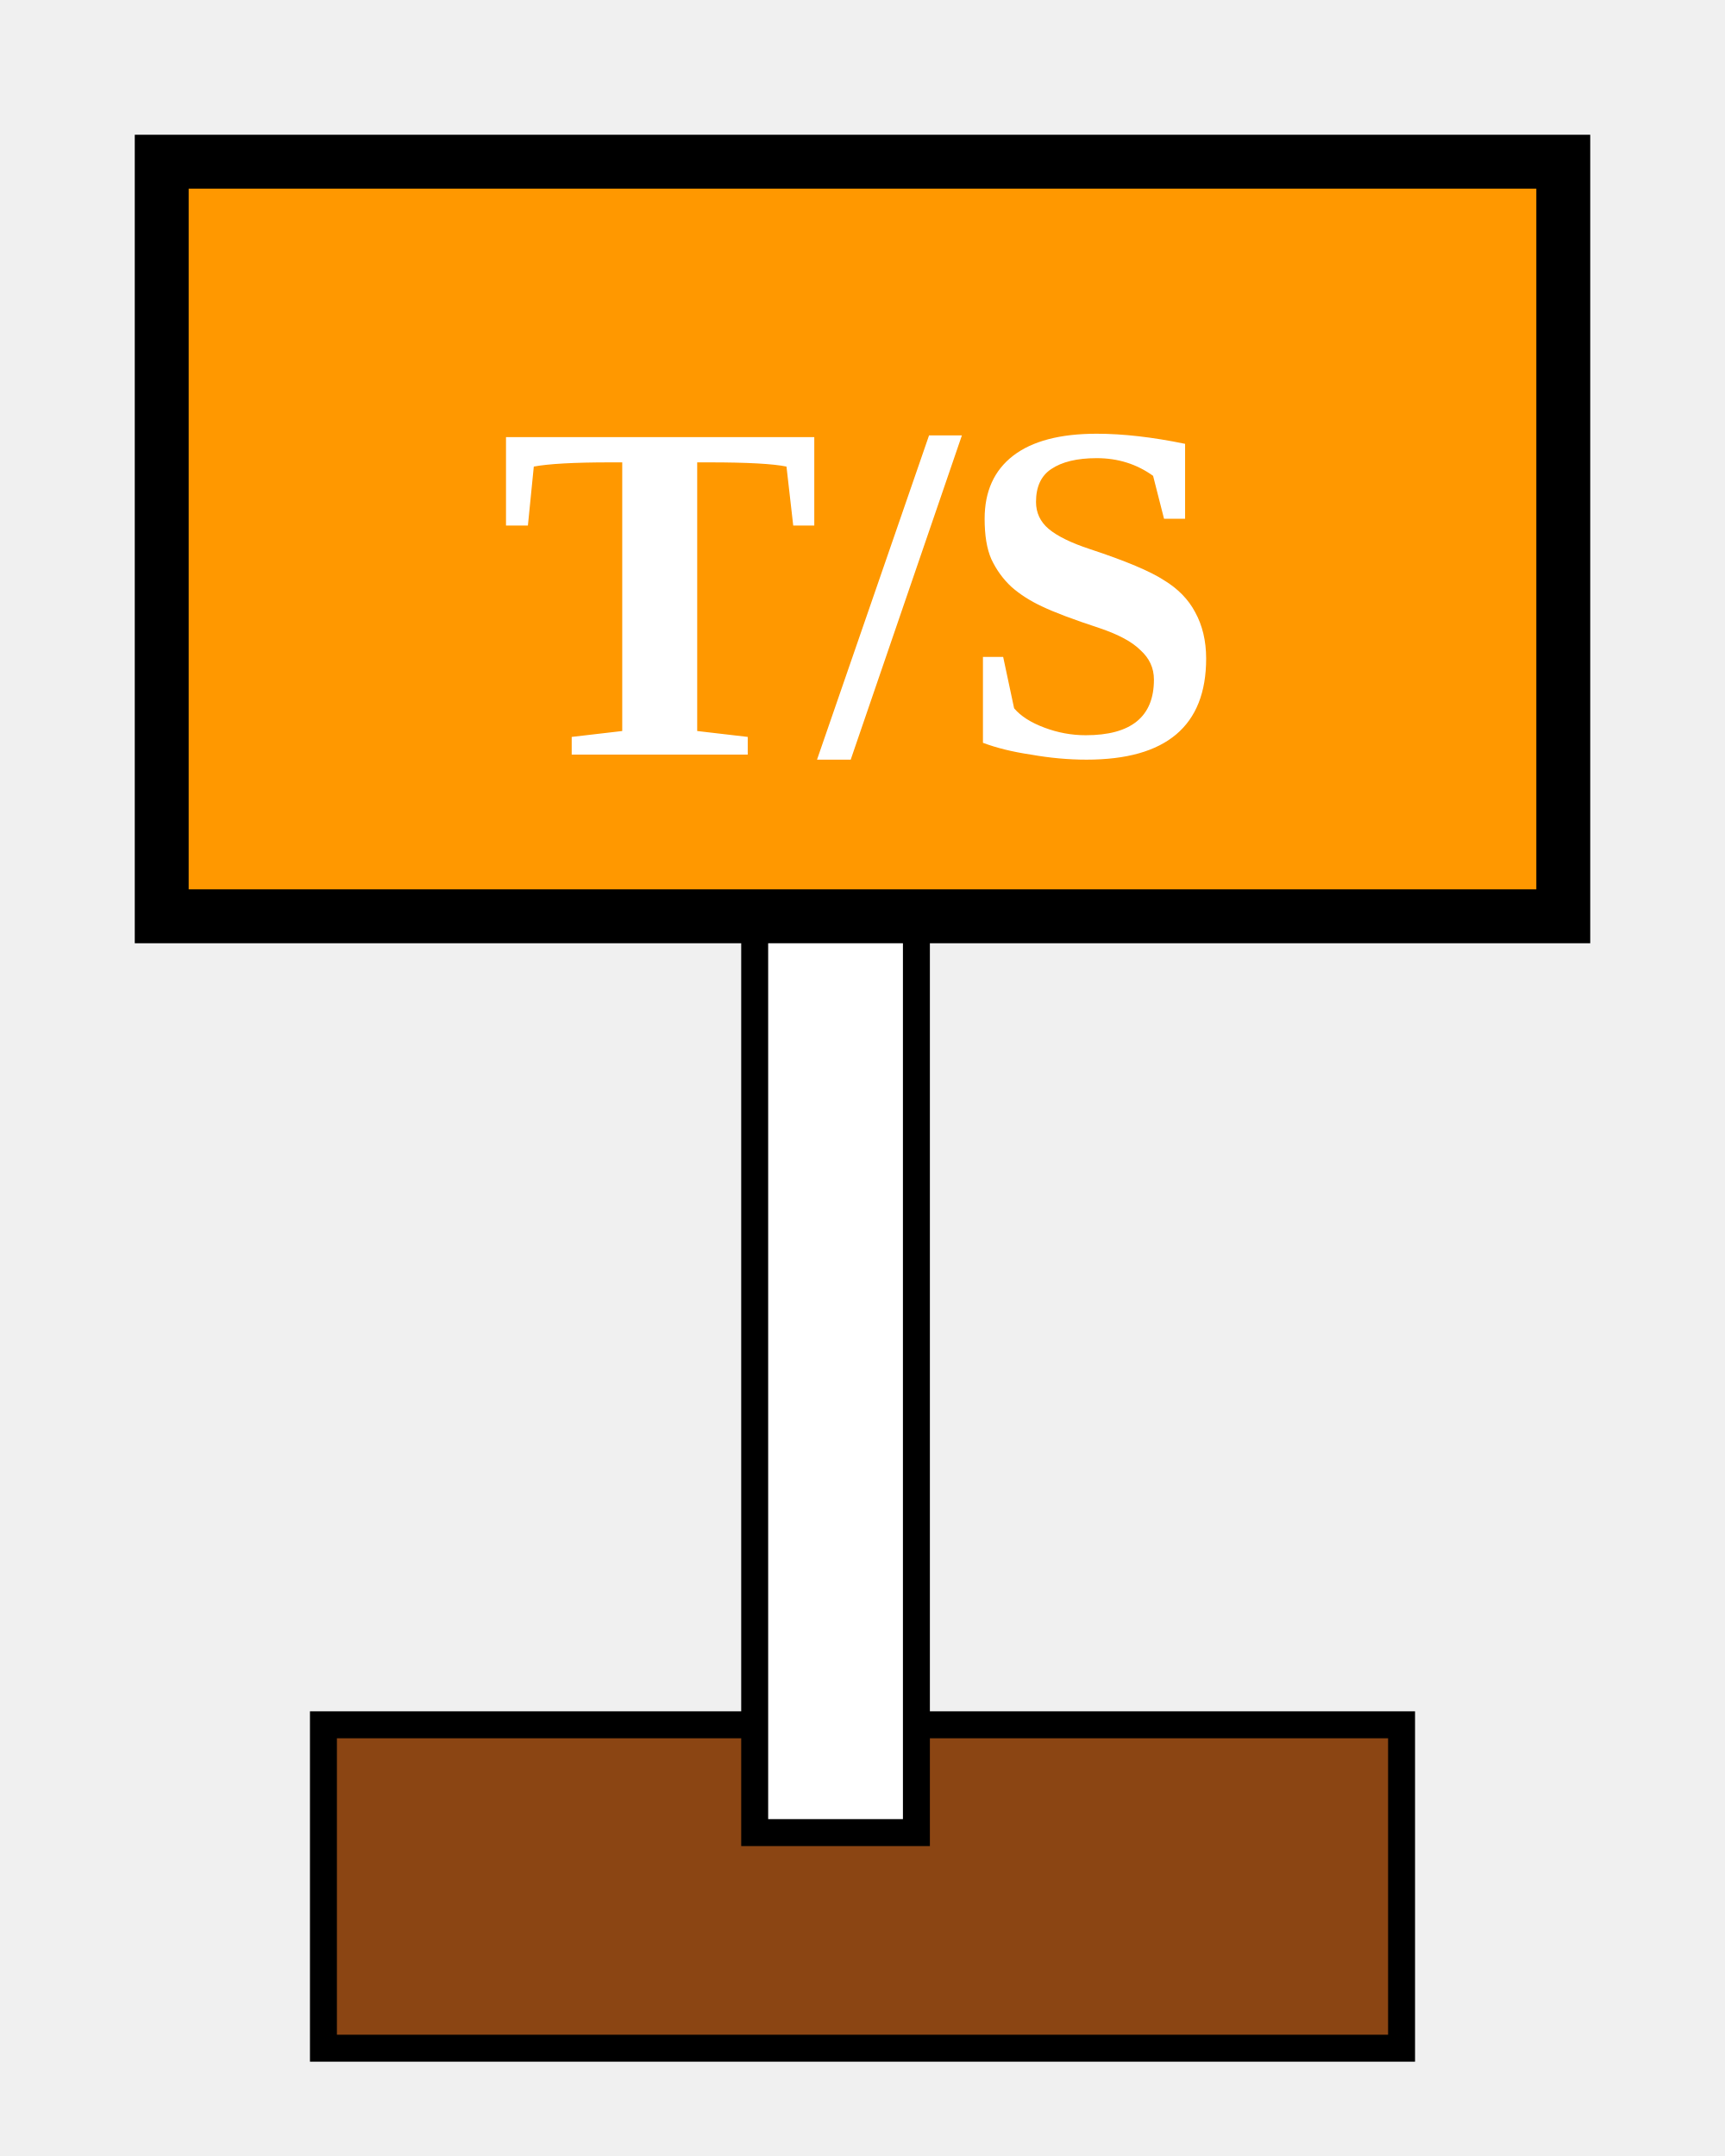
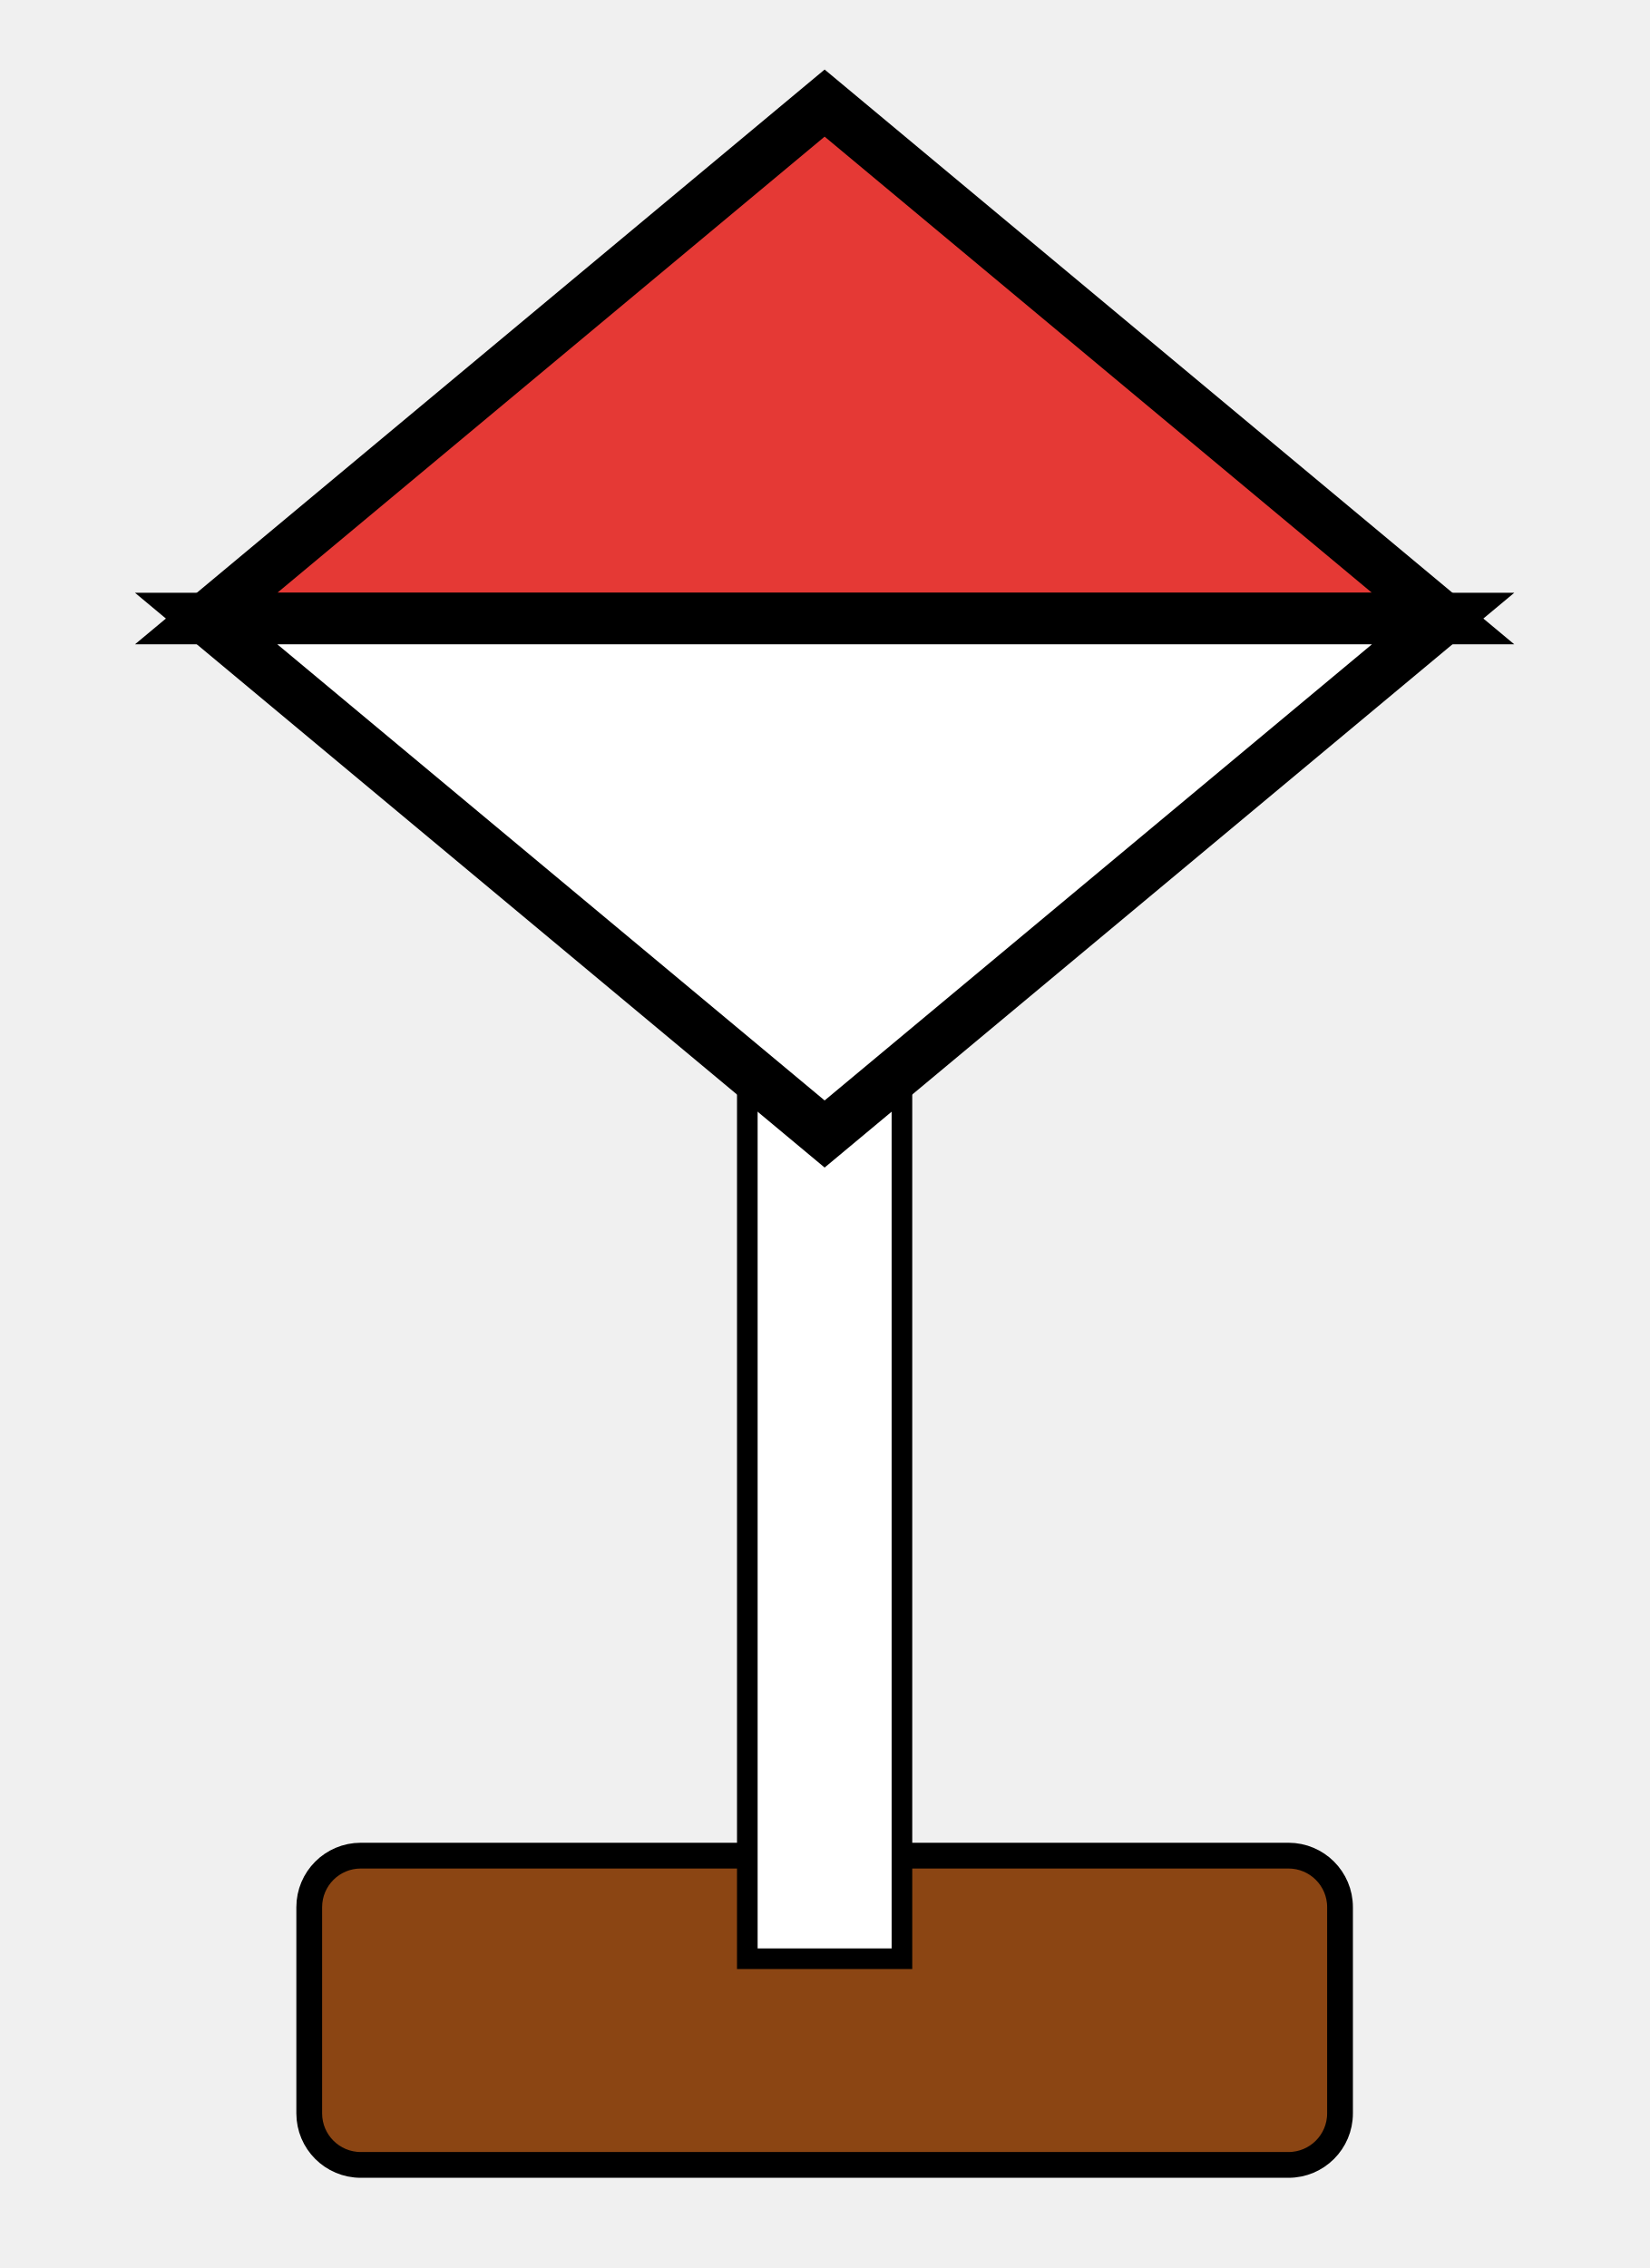
- <svg xmlns="http://www.w3.org/2000/svg" viewBox="0 0 32 40" width="32" height="40">
-   <rect x="6" y="32" width="20" height="6" fill="#8B4513" stroke="black" stroke-width="0.5" />
-   <rect x="14" y="14" width="3" height="20" fill="white" stroke="black" stroke-width="0.5" />
-   <rect x="3" y="3" width="26" height="14" fill="#ff9800" stroke="black" stroke-width="1" />
-   <text x="16" y="14" text-anchor="middle" font-size="9" font-weight="bold" fill="white">T/S</text>
+ <svg xmlns="http://www.w3.org/2000/svg" viewBox="0 0 32 44" width="32" height="44">
+   <rect x="6" y="36" width="20" height="6" rx="1" fill="#8B4513" stroke="#000" stroke-width="0.5" />
+   <rect x="14.5" y="20" width="3" height="18" fill="#fff" stroke="#000" stroke-width="0.4" />
+   <polygon points="16,2 28,12 4,12" fill="#e53935" stroke="#000" stroke-width="1" />
+   <polygon points="4,12 28,12 16,22" fill="#fff" stroke="#000" stroke-width="1" />
</svg>
